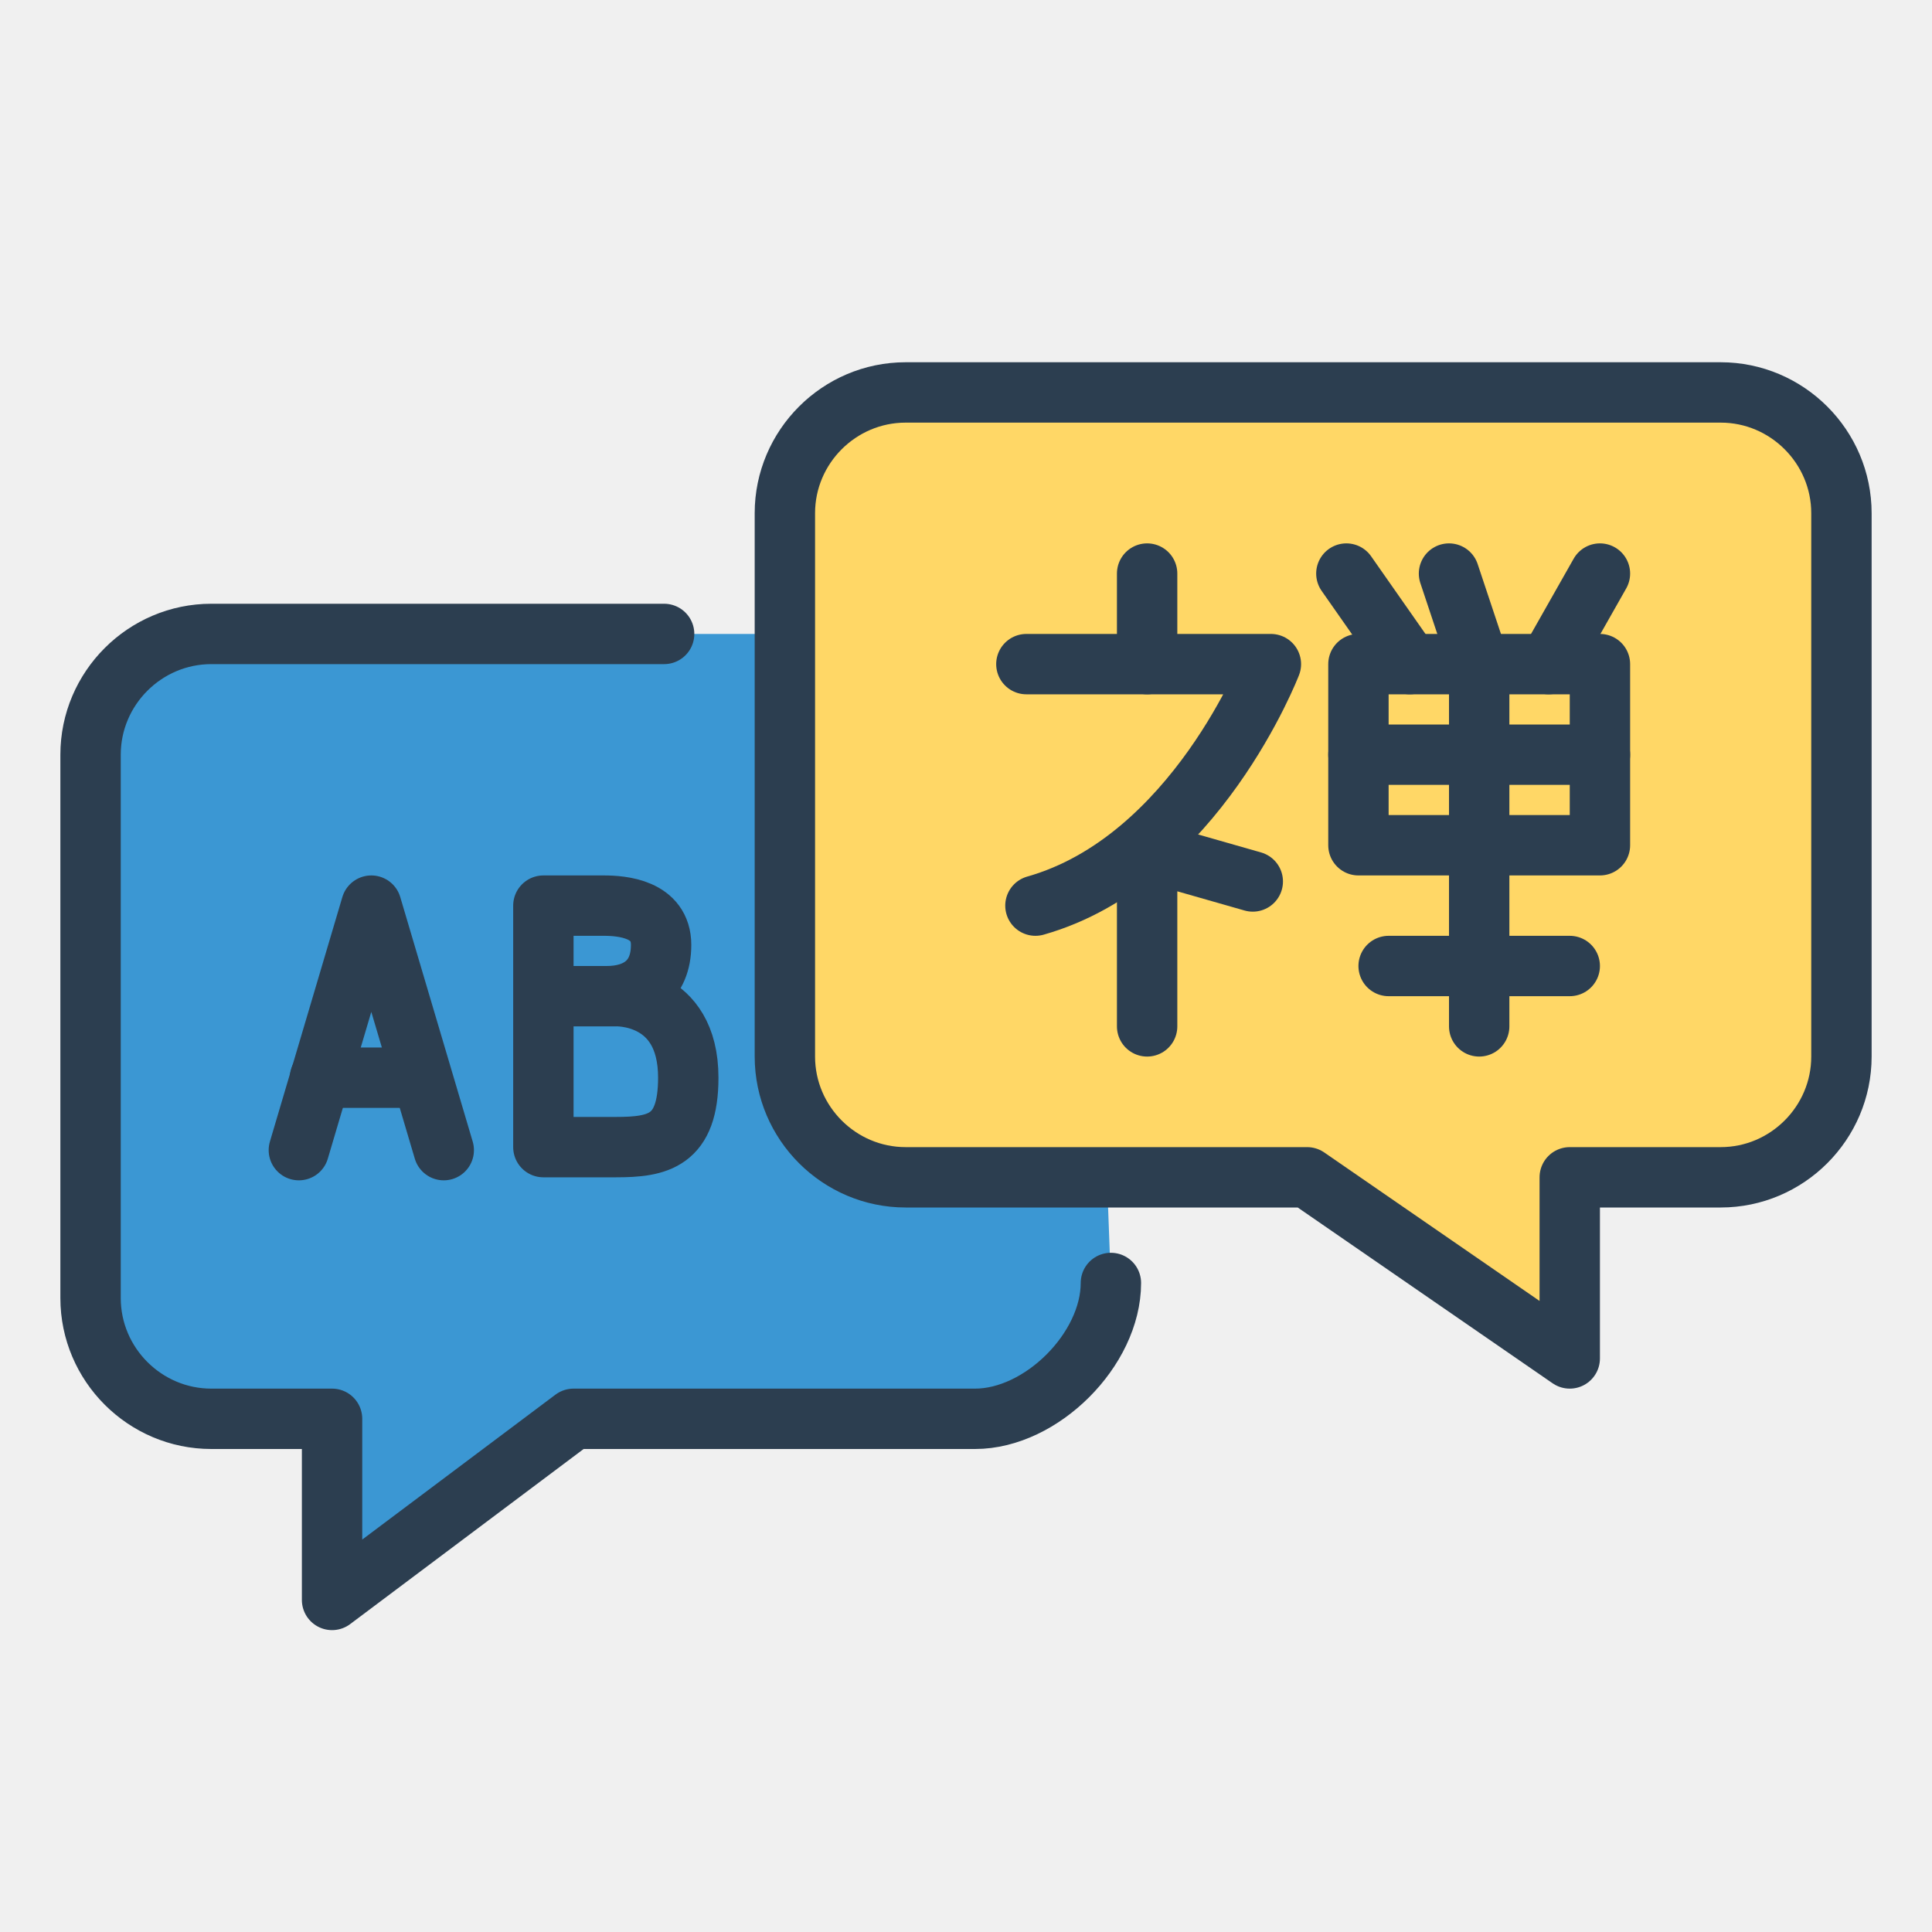
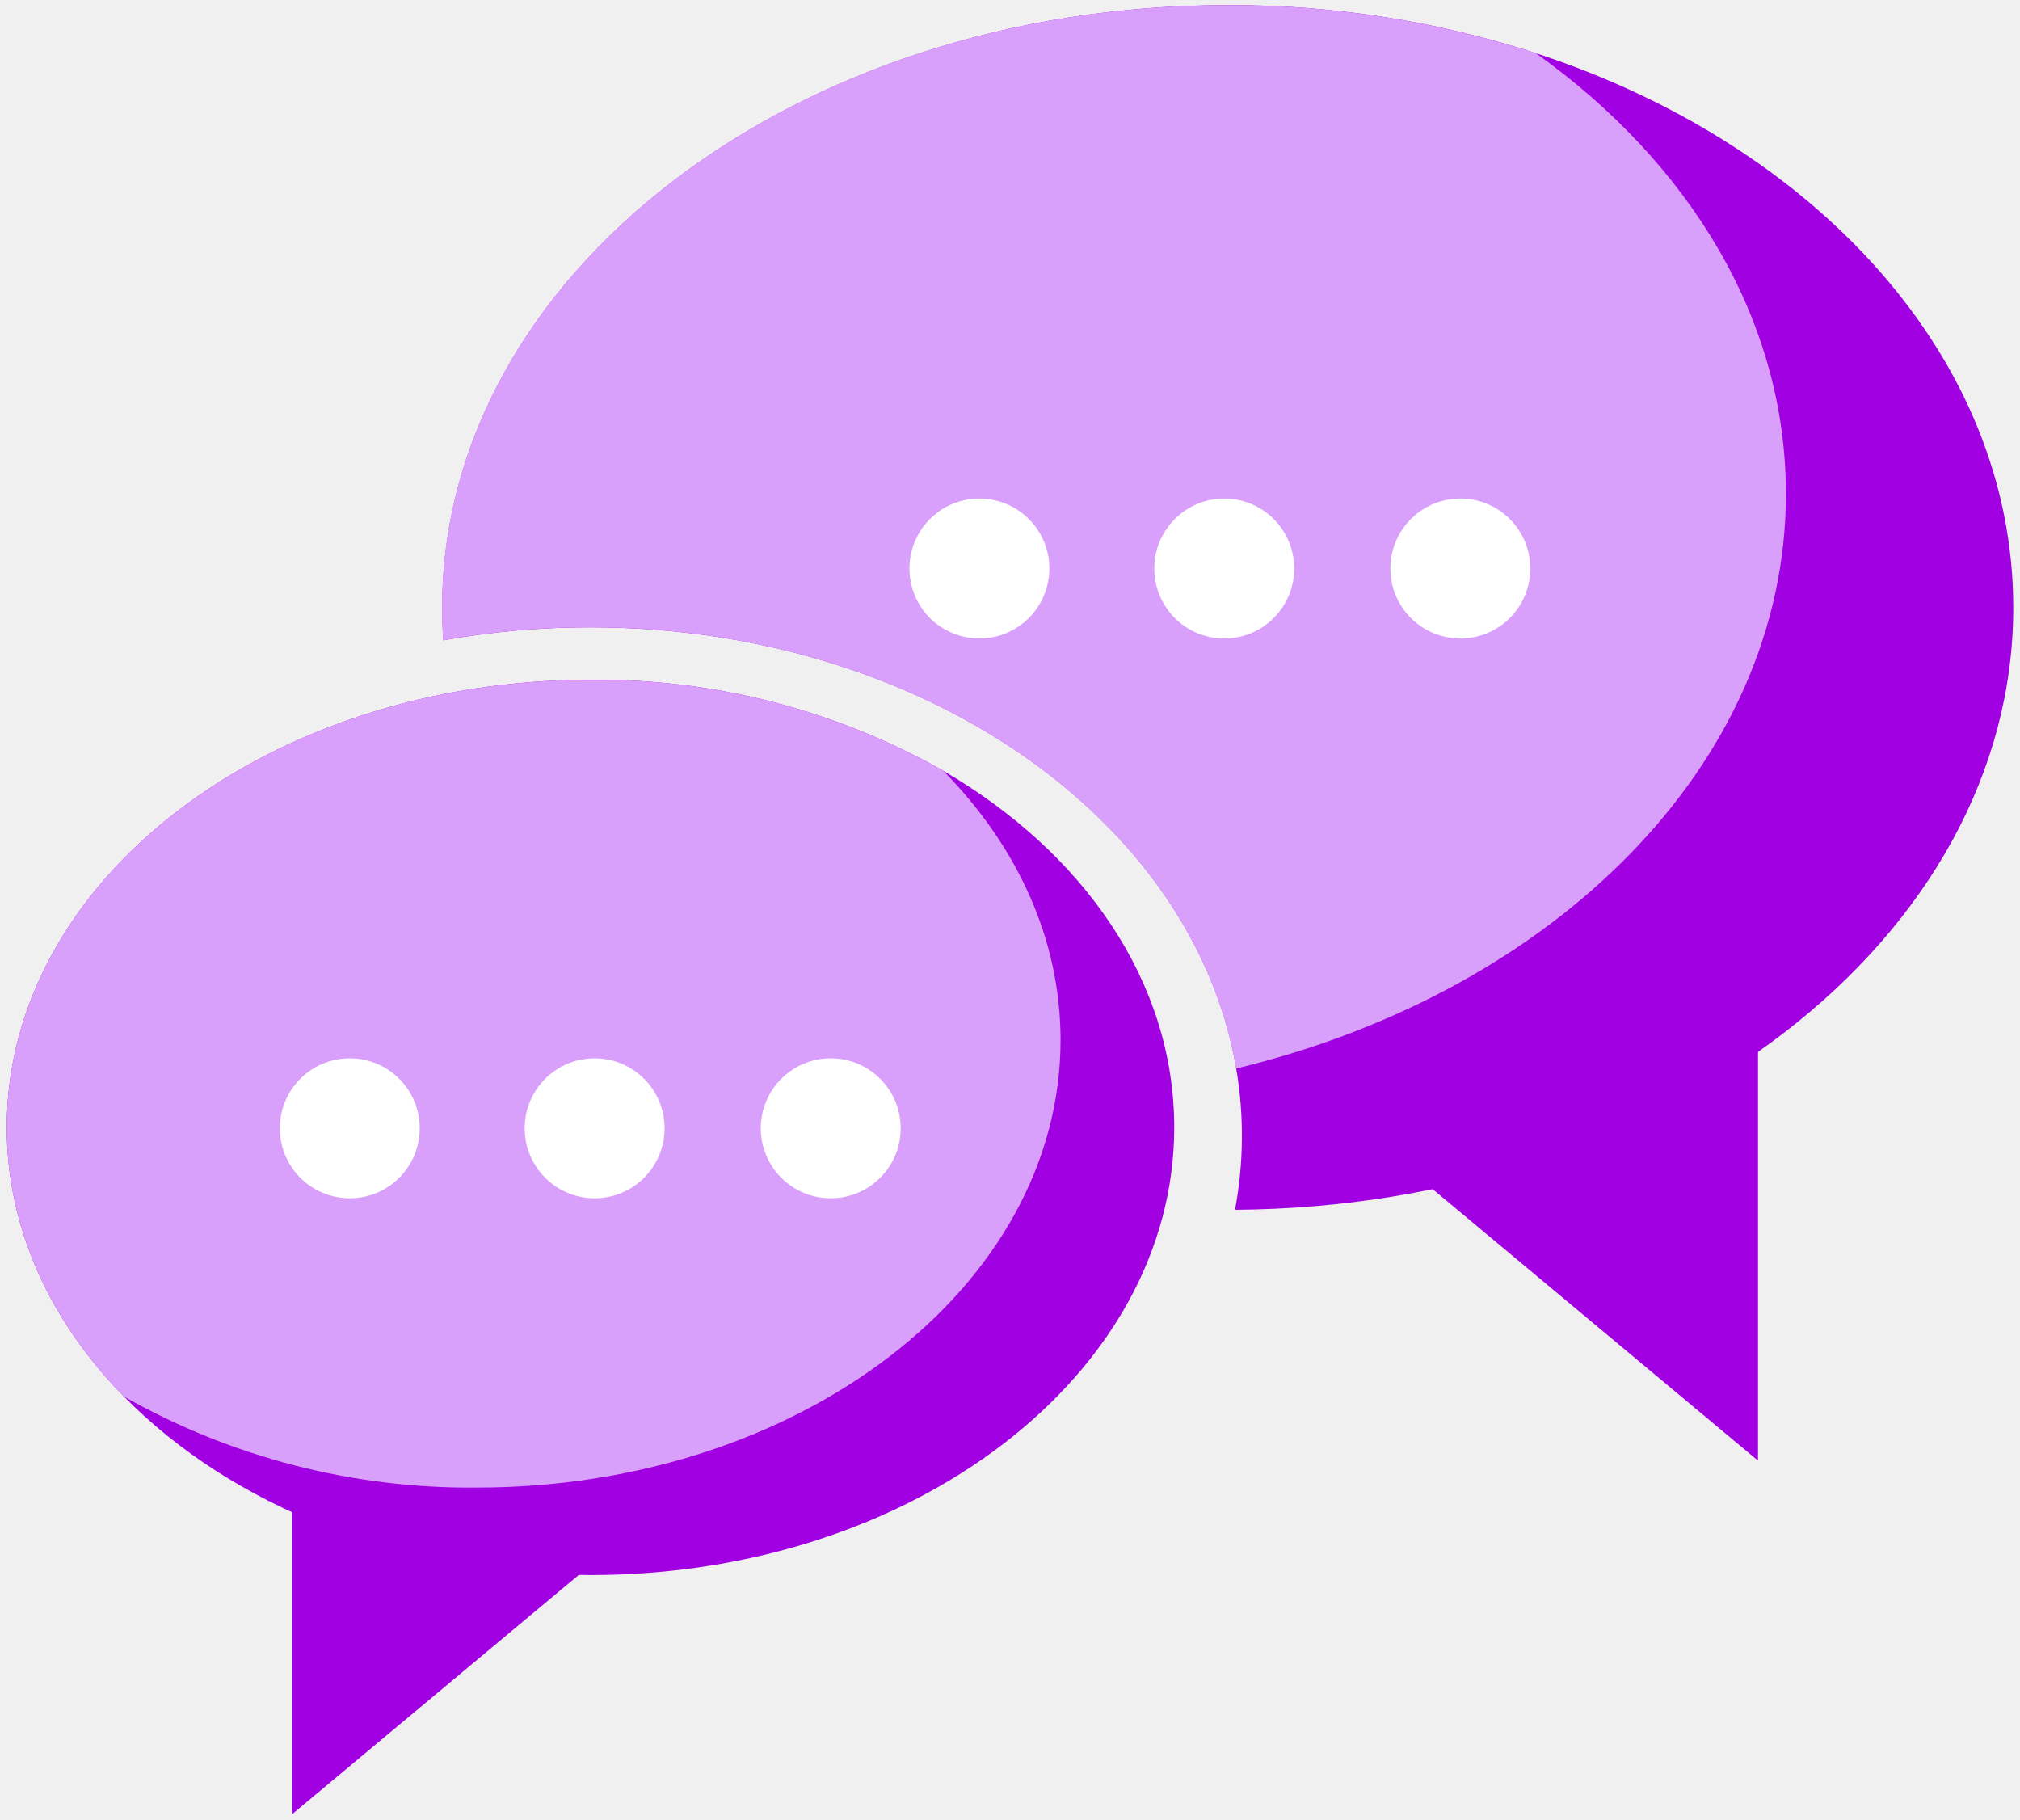
- <svg xmlns="http://www.w3.org/2000/svg" enable-background="new 0 0 64 64" id="Layer_1" version="1.1" viewBox="0 0 64 64" xml:space="preserve">
-   <path d="M36,21H7c-2.2,0-4,1.8-4,4v18c0,2.2,1.8,4,4,4h4v6l8-6h13.3c2.2,0,4.5-2.3,4.5-4.5" fill="#3B97D3" />
-   <path d="M26,35V17c0-2.2,1.8-4,4-4h27c2.2,0,4,1.8,4,4v18c0,2.2-1.8,4-4,4h-5v6l-8.7-6H30C27.8,39,26,37.2,26,35z" fill="#FFD766" />
-   <path d="  M26,35V17c0-2.2,1.8-4,4-4h27c2.2,0,4,1.8,4,4v18c0,2.2-1.8,4-4,4h-5v6l-8.7-6H30C27.8,39,26,37.2,26,35z" fill="none" stroke="#2C3E50" stroke-linecap="round" stroke-linejoin="round" stroke-miterlimit="10" stroke-width="2" />
-   <path d="  M22,21H7c-2.2,0-4,1.8-4,4v18c0,2.2,1.8,4,4,4h4v6l8-6h13.3c2.2,0,4.5-2.3,4.5-4.5" fill="none" stroke="#2C3E50" stroke-linecap="round" stroke-linejoin="round" stroke-miterlimit="10" stroke-width="2" />
-   <path d="  M34,22h8.1c0,0-2.5,6.5-7.8,8" fill="none" stroke="#2C3E50" stroke-linecap="round" stroke-linejoin="round" stroke-miterlimit="10" stroke-width="2" />
-   <polyline fill="none" points="  38,34 38,28.2 41.5,29.2 " stroke="#2C3E50" stroke-linecap="round" stroke-linejoin="round" stroke-miterlimit="10" stroke-width="2" />
-   <line fill="none" stroke="#2C3E50" stroke-linecap="round" stroke-linejoin="round" stroke-miterlimit="10" stroke-width="2" x1="38" x2="38" y1="22" y2="19" />
-   <rect fill="none" height="6" stroke="#2C3E50" stroke-linecap="round" stroke-linejoin="round" stroke-miterlimit="10" stroke-width="2" width="8" x="45" y="22" />
-   <line fill="none" stroke="#2C3E50" stroke-linecap="round" stroke-linejoin="round" stroke-miterlimit="10" stroke-width="2" x1="45" x2="53" y1="25" y2="25" />
-   <line fill="none" stroke="#2C3E50" stroke-linecap="round" stroke-linejoin="round" stroke-miterlimit="10" stroke-width="2" x1="46" x2="52" y1="32" y2="32" />
-   <line fill="none" stroke="#2C3E50" stroke-linecap="round" stroke-linejoin="round" stroke-miterlimit="10" stroke-width="2" x1="44.6" x2="46.7" y1="19" y2="22" />
-   <polyline fill="none" points="  48,19 49,22 49,34 " stroke="#2C3E50" stroke-linecap="round" stroke-linejoin="round" stroke-miterlimit="10" stroke-width="2" />
-   <line fill="none" stroke="#2C3E50" stroke-linecap="round" stroke-linejoin="round" stroke-miterlimit="10" stroke-width="2" x1="53" x2="51.3" y1="19" y2="22" />
-   <polyline fill="none" points="  9.9,38.1 12.3,30 14.7,38.1 " stroke="#2C3E50" stroke-linecap="round" stroke-linejoin="round" stroke-miterlimit="10" stroke-width="2" />
-   <line fill="none" stroke="#2C3E50" stroke-linecap="round" stroke-linejoin="round" stroke-miterlimit="10" stroke-width="2" x1="10.6" x2="13.9" y1="35.7" y2="35.7" />
-   <path d="  M18,38v-8c0,0,1.4,0,2,0s1.9,0.1,1.9,1.3S21.1,33,20.1,33c-1,0-2.1,0-2.1,0h2.4c0,0,2.4-0.1,2.4,2.7c0,2.1-1,2.3-2.4,2.3  C19,38,18,38,18,38z" fill="none" stroke="#2C3E50" stroke-linecap="round" stroke-linejoin="round" stroke-miterlimit="10" stroke-width="2" />
+ <svg xmlns="http://www.w3.org/2000/svg" id="Layer_1" data-name="Layer 1" viewBox="0 0 231 208">
+   <defs>
+     <style>.cls-1{fill:#a100e2;}.cls-2{fill:#d9a0fb;}.cls-3{fill:#fff;}</style>
+   </defs>
+   <path class="cls-1" d="M230.23,69.46c0,37.82-39.79,68.53-89,68.86a45.75,45.75,0,0,0,.14-16.15c-4.81-28.47-36-50.45-73.85-50.45a94.39,94.39,0,0,0-16.82,1.49c-.09-1.24-.13-2.49-.13-3.75,0-38,40.22-68.88,89.84-68.88a113.26,113.26,0,0,1,35.26,5.51C207.74,16.6,230.23,41,230.23,69.46Z" />
+   <path class="cls-2" d="M204.23,56.46c0,30.83-26.44,56.94-62.88,65.71-4.81-28.47-36-50.45-73.85-50.45a94.39,94.39,0,0,0-16.82,1.49c-.09-1.24-.13-2.49-.13-3.75,0-38,40.22-68.88,89.84-68.88a113.26,113.26,0,0,1,35.26,5.51C193.24,18.66,204.23,36.57,204.23,56.46Z" />
+   <polygon class="cls-1" points="154 127.75 201.04 167 201.04 88.49 154 127.75" />
+   <path class="cls-1" d="M134.28,128.9c0,28.26-29.88,51.18-66.75,51.18-21.8,0-41.16-8-53.34-20.4C5.76,151.11.77,140.45.77,128.9c0-28.27,29.89-51.18,66.76-51.18a80.36,80.36,0,0,1,40.33,10.4C123.92,97.46,134.28,112.25,134.28,128.9Z" />
+   <path class="cls-2" d="M121.28,118.9c0,28.26-29.88,51.18-66.75,51.18a80.42,80.42,0,0,1-40.34-10.4C5.76,151.11.77,140.45.77,128.9c0-28.27,29.89-51.18,66.76-51.18a80.36,80.36,0,0,1,40.33,10.4C116.29,96.68,121.28,107.34,121.28,118.9Z" />
+   <polygon class="cls-1" points="71.98 175.23 33.41 207.42 33.41 170 71.98 175.23" />
+   <circle class="cls-3" cx="40" cy="129" r="8" />
+   <circle class="cls-3" cx="68" cy="129" r="8" />
+   <circle class="cls-3" cx="95" cy="129" r="8" />
+   <circle class="cls-3" cx="112" cy="65" r="8" />
+   <circle class="cls-3" cx="140" cy="65" r="8" />
+   <circle class="cls-3" cx="167" cy="65" r="8" />
</svg>
